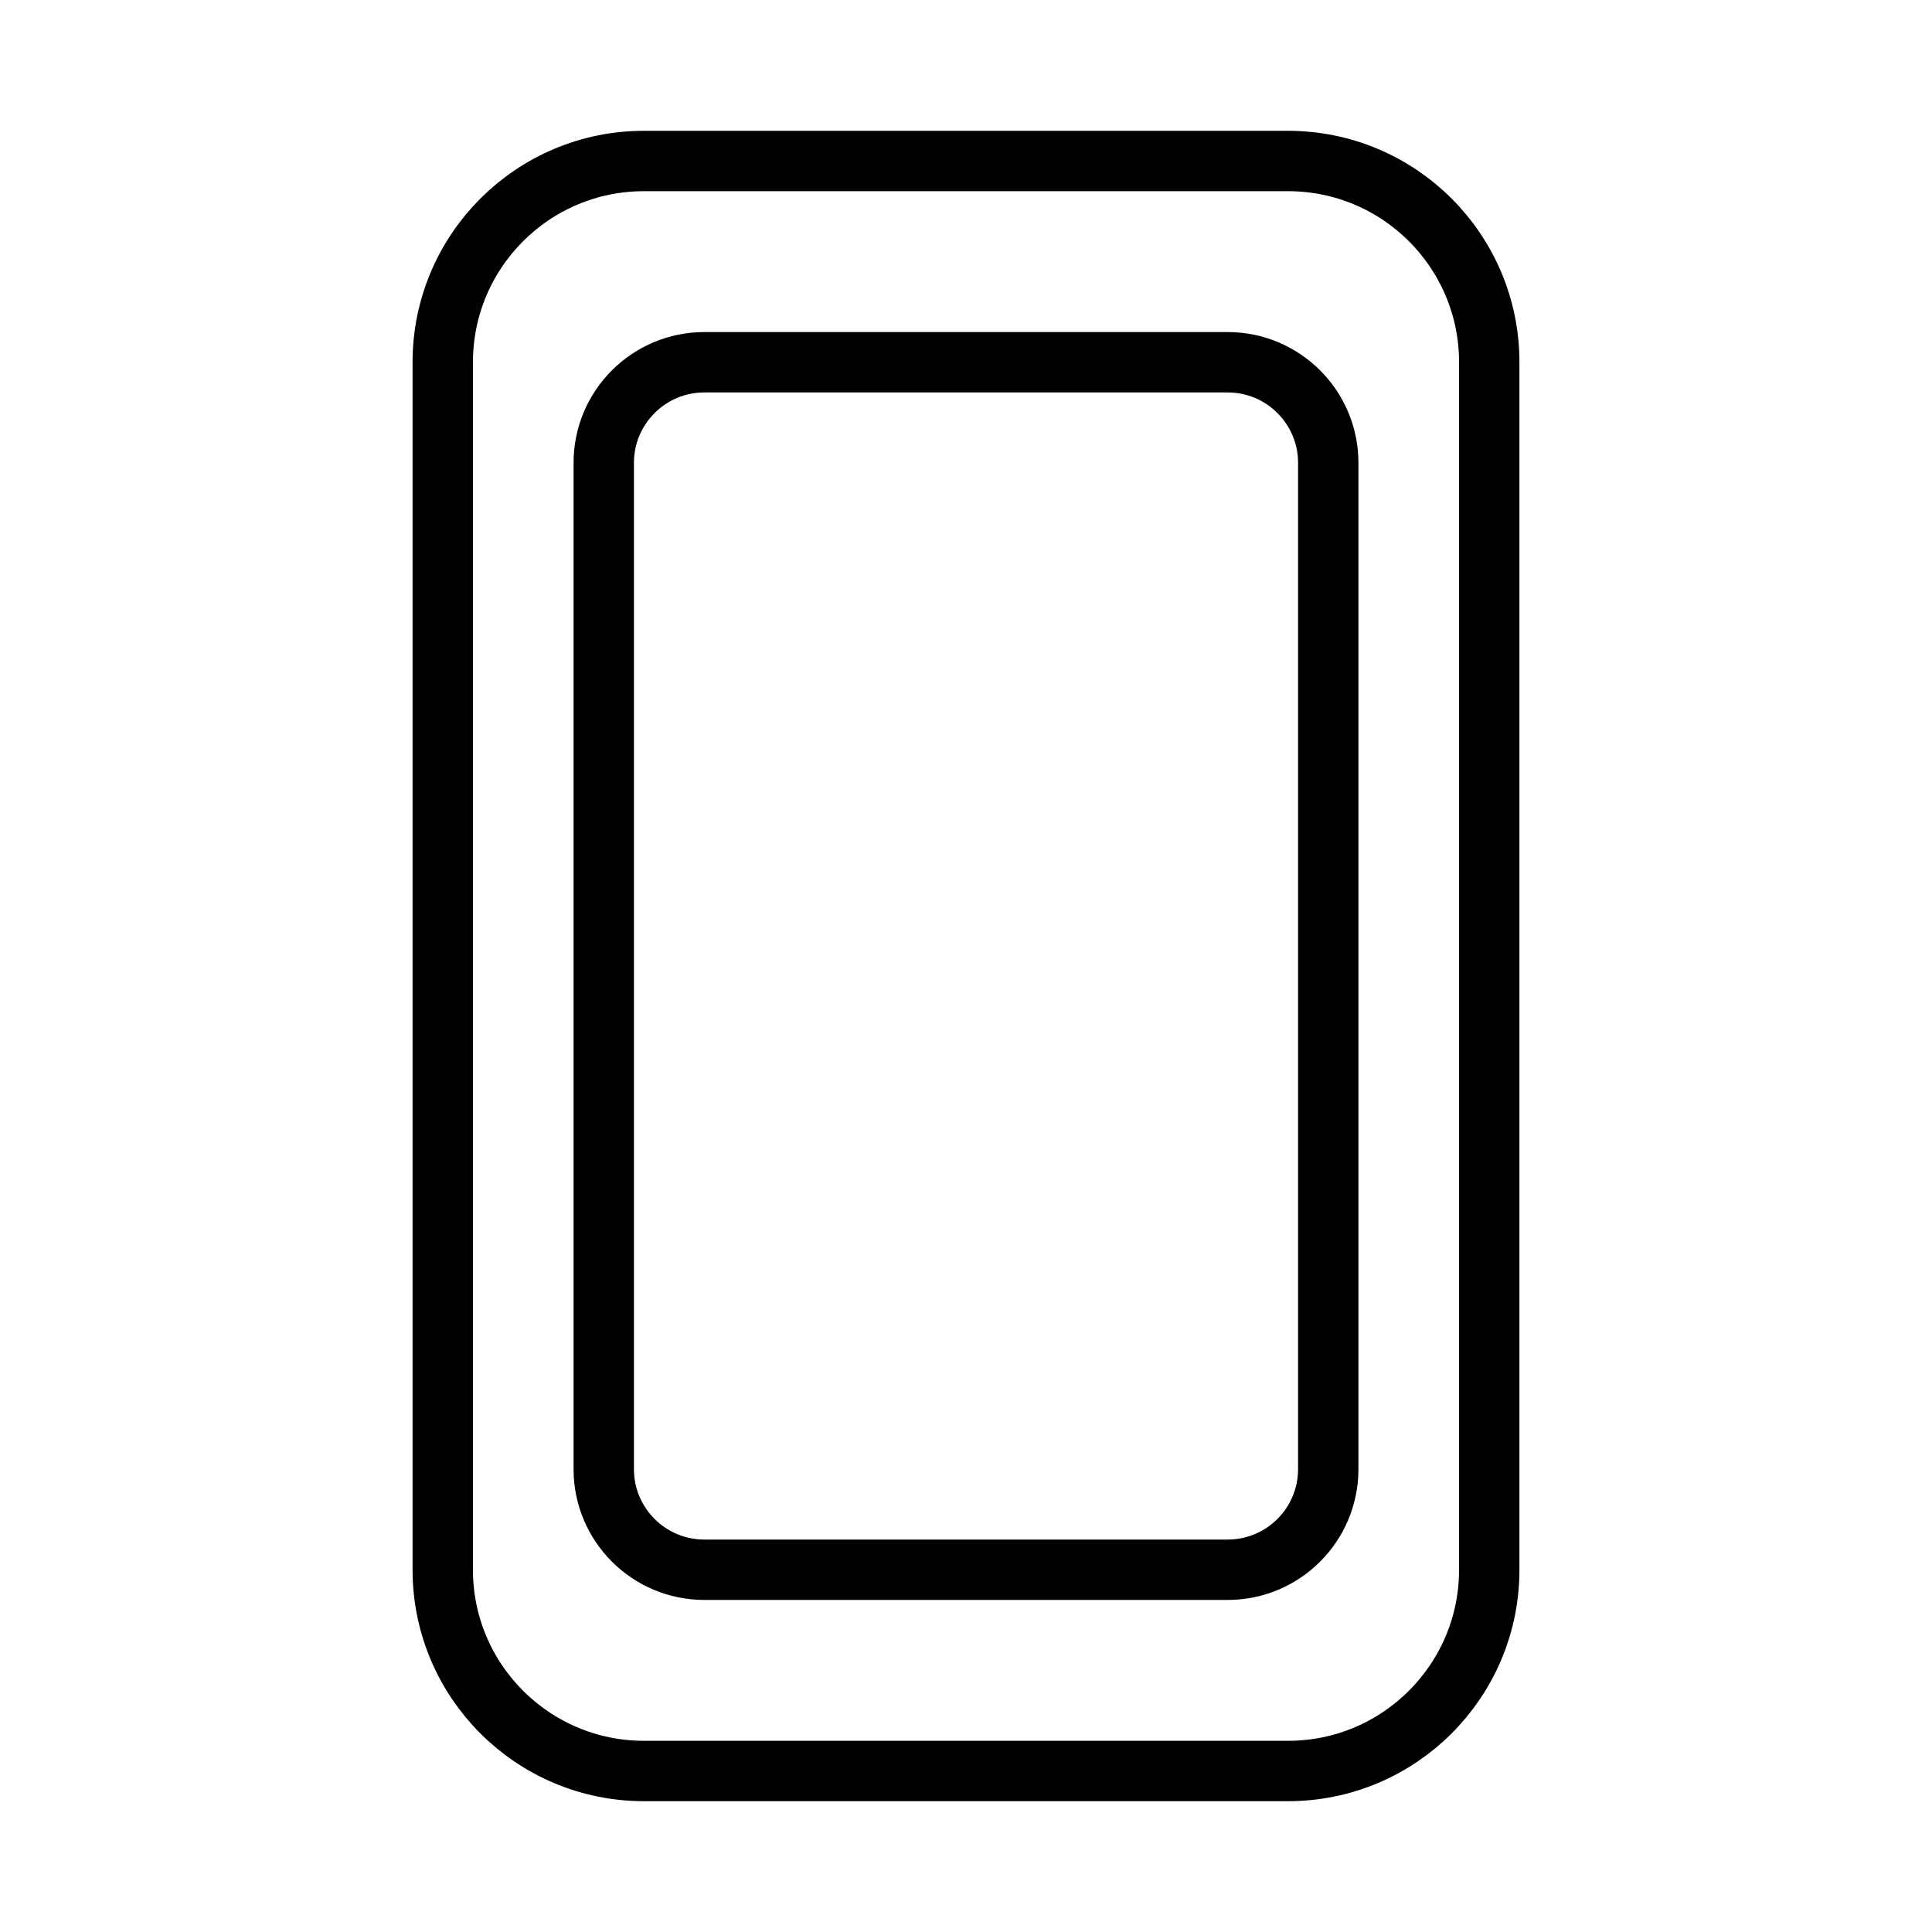
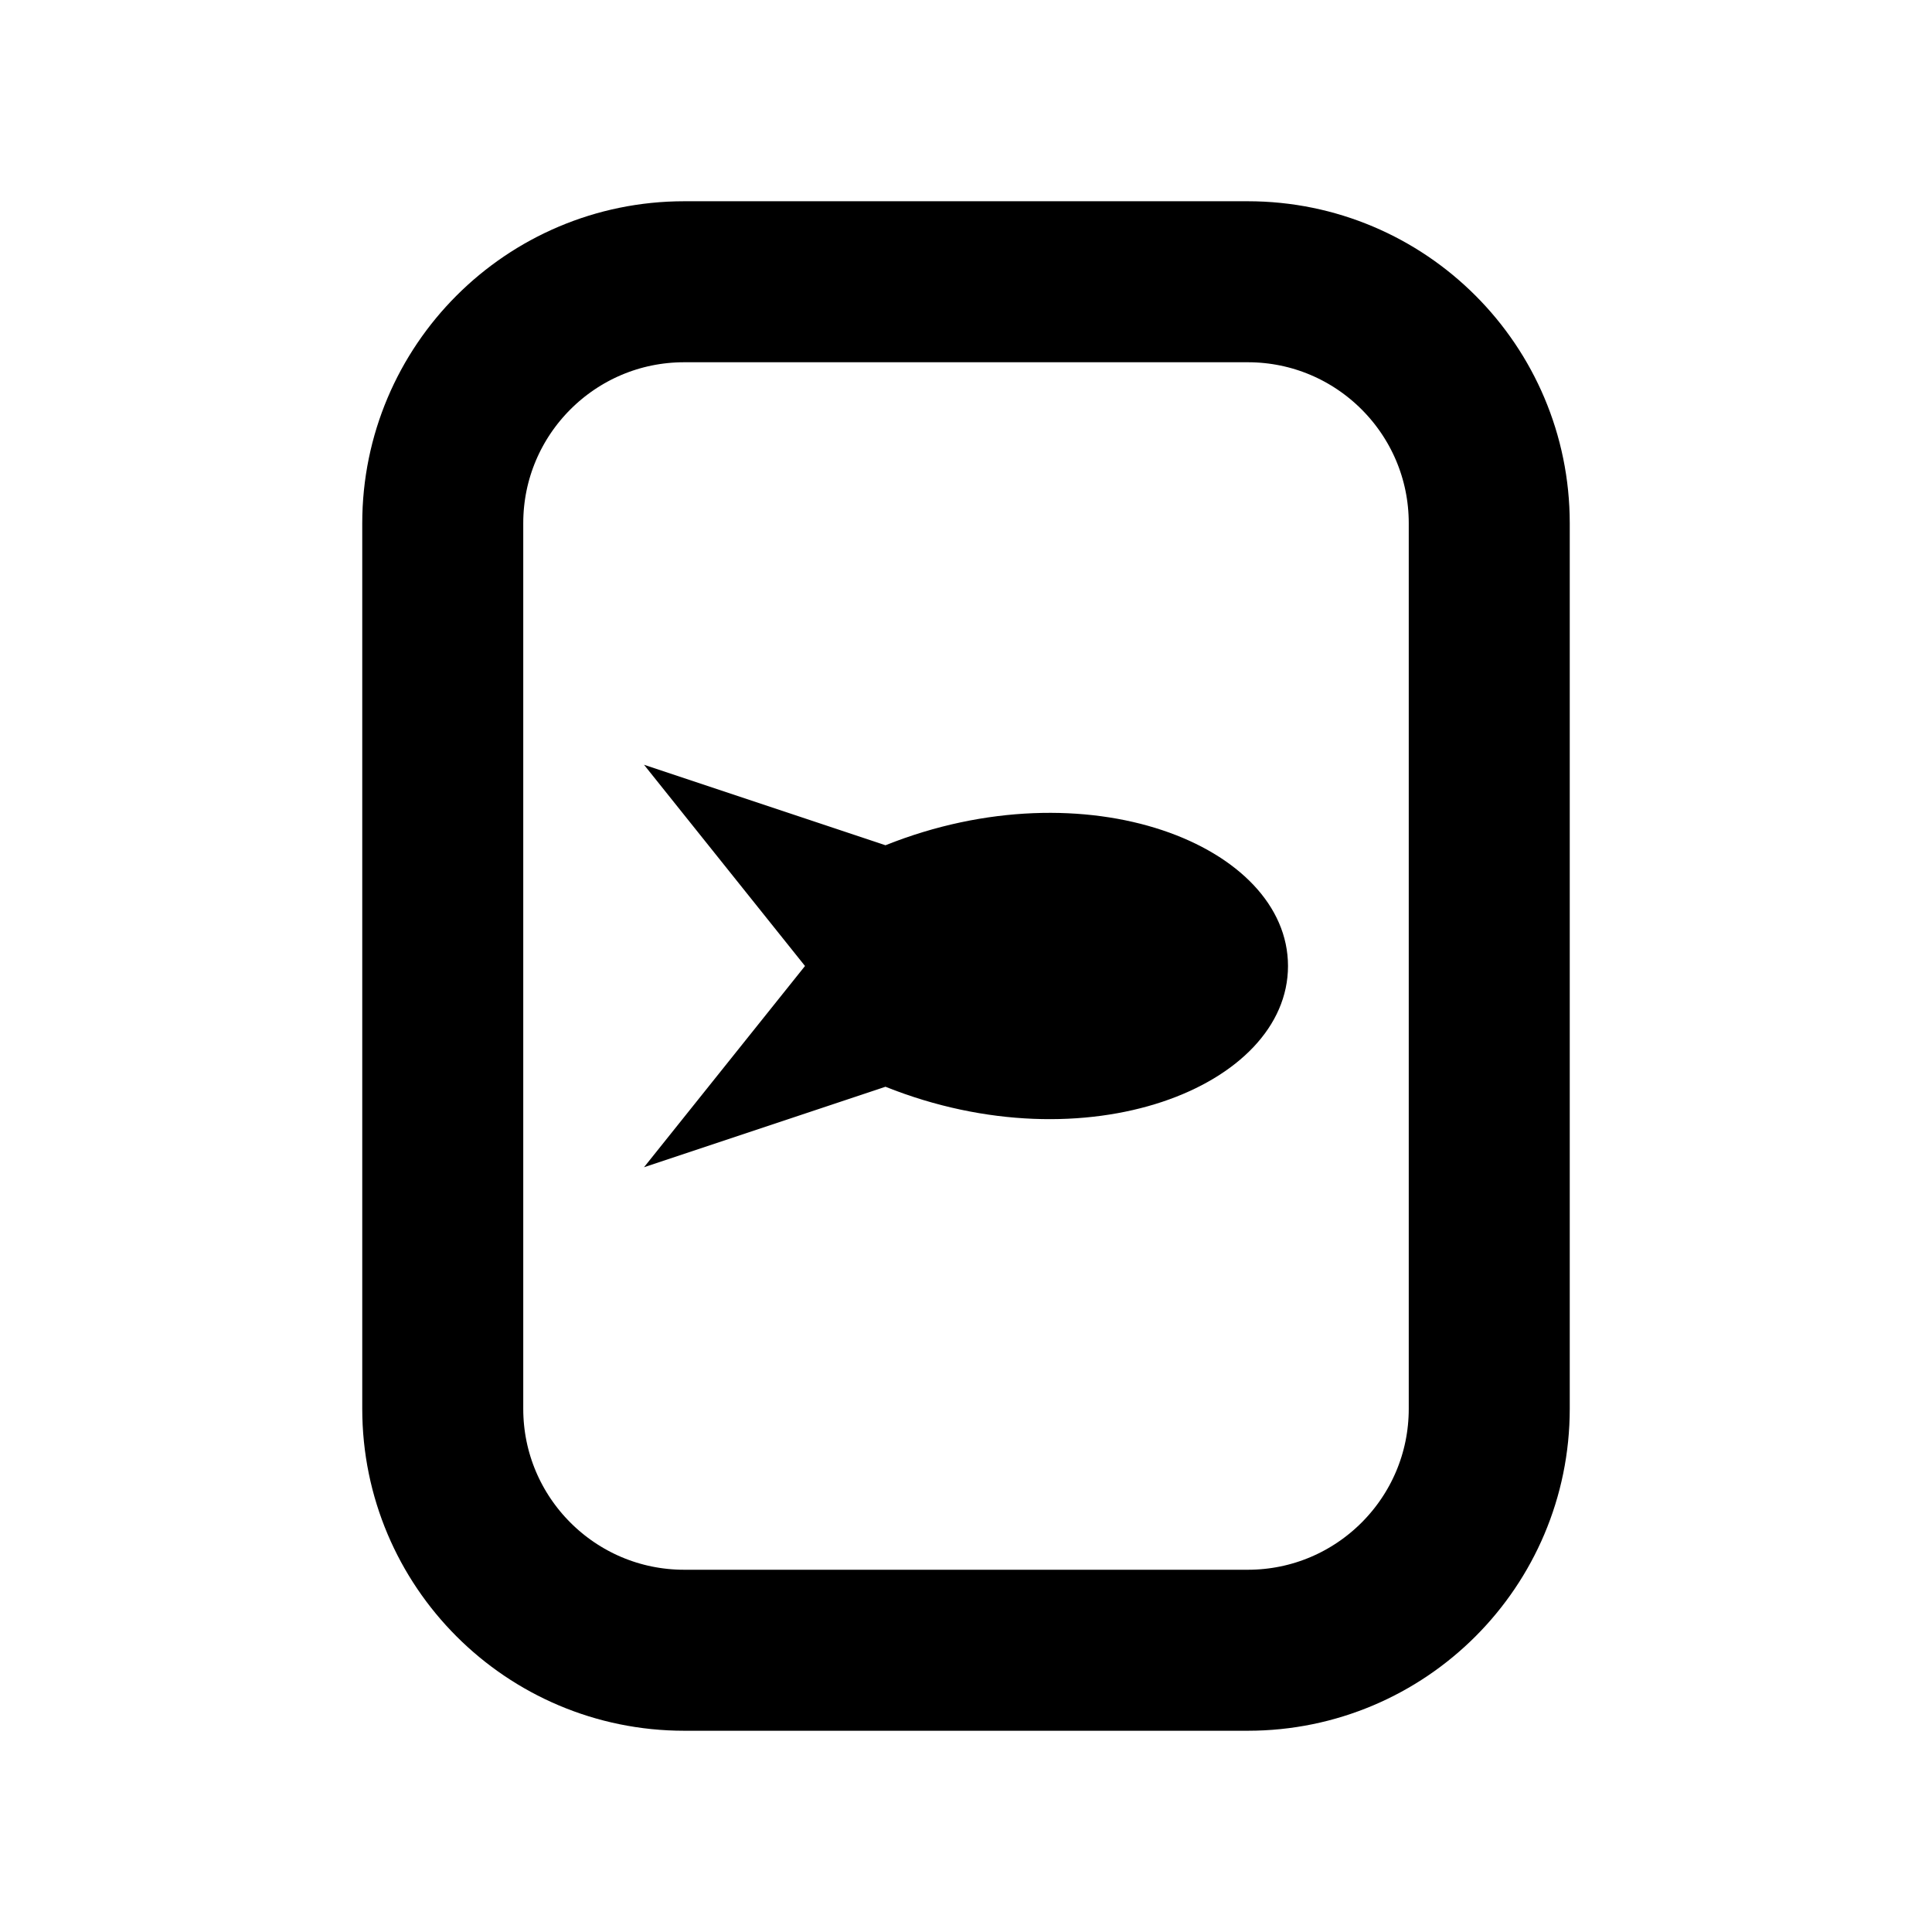
- <svg xmlns="http://www.w3.org/2000/svg" viewBox="0 0 48 48" fill="none" stroke="currentColor" stroke-width="1.5" stroke-linecap="round" stroke-linejoin="round">
-   <rect x="11" y="4" width="26" height="40" rx="5" />
-   <rect x="15" y="9" width="18" height="30" rx="2.5" />
+ <svg xmlns="http://www.w3.org/2000/svg" viewBox="0 0 48 48" fill="none" stroke="currentColor" stroke-width="4" stroke-linecap="round" stroke-linejoin="round">
+   <rect x="11" y="7" width="26" height="34" rx="6" />
+   <path d="M16 19 L22 21 C27 19 32 21 32 24 C32 27 27 29 22 27 L16 29 L20 24 Z" fill="currentColor" stroke="none" />
</svg>
